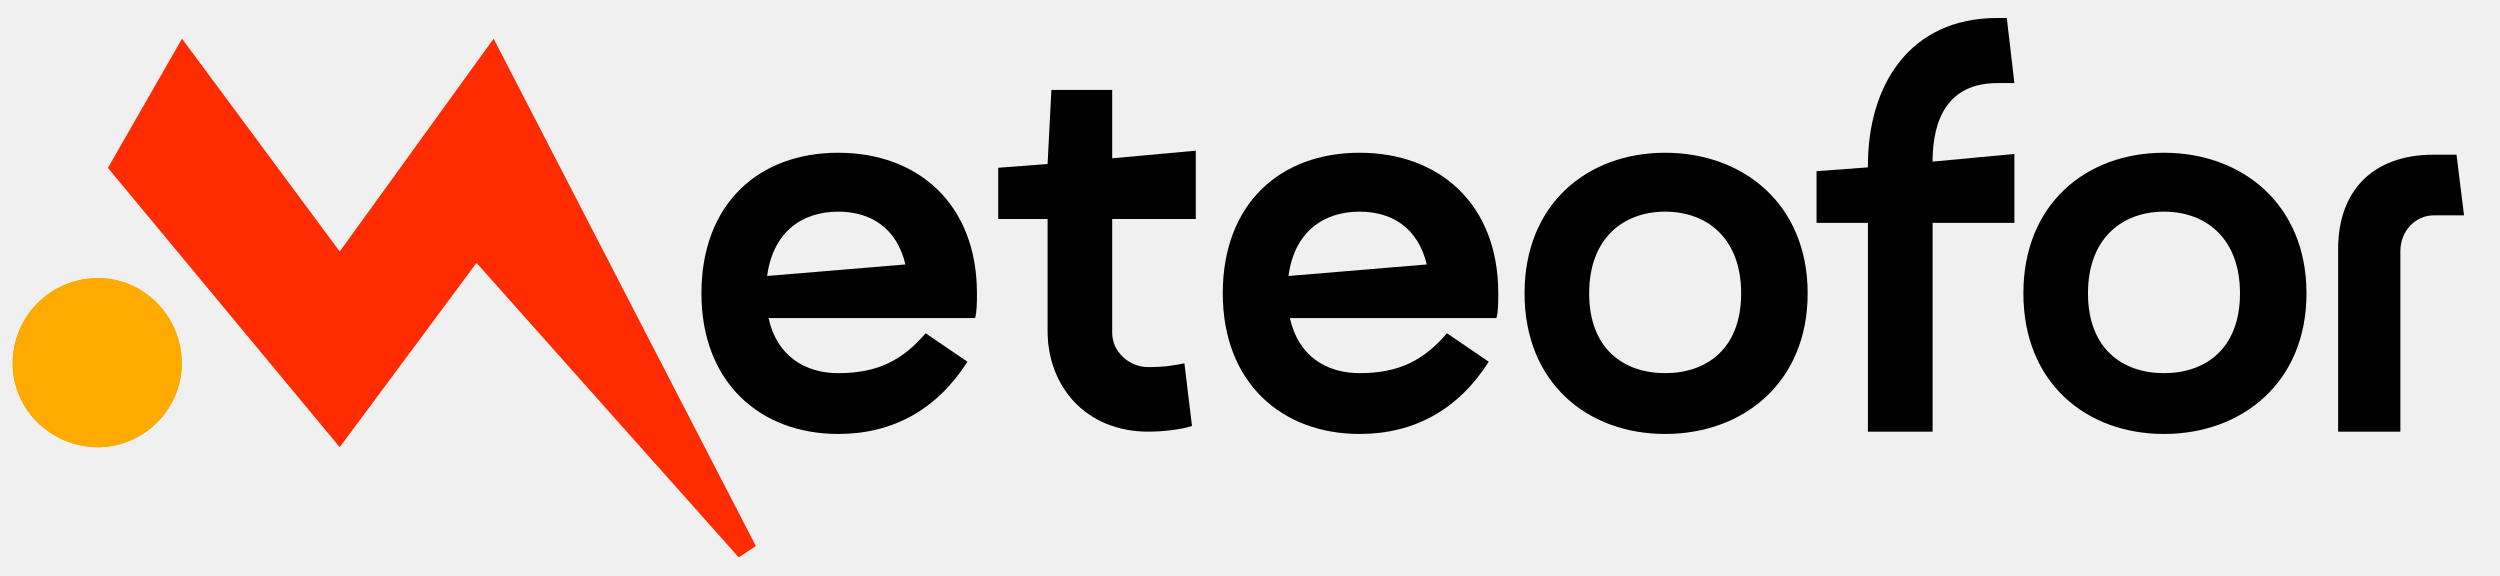
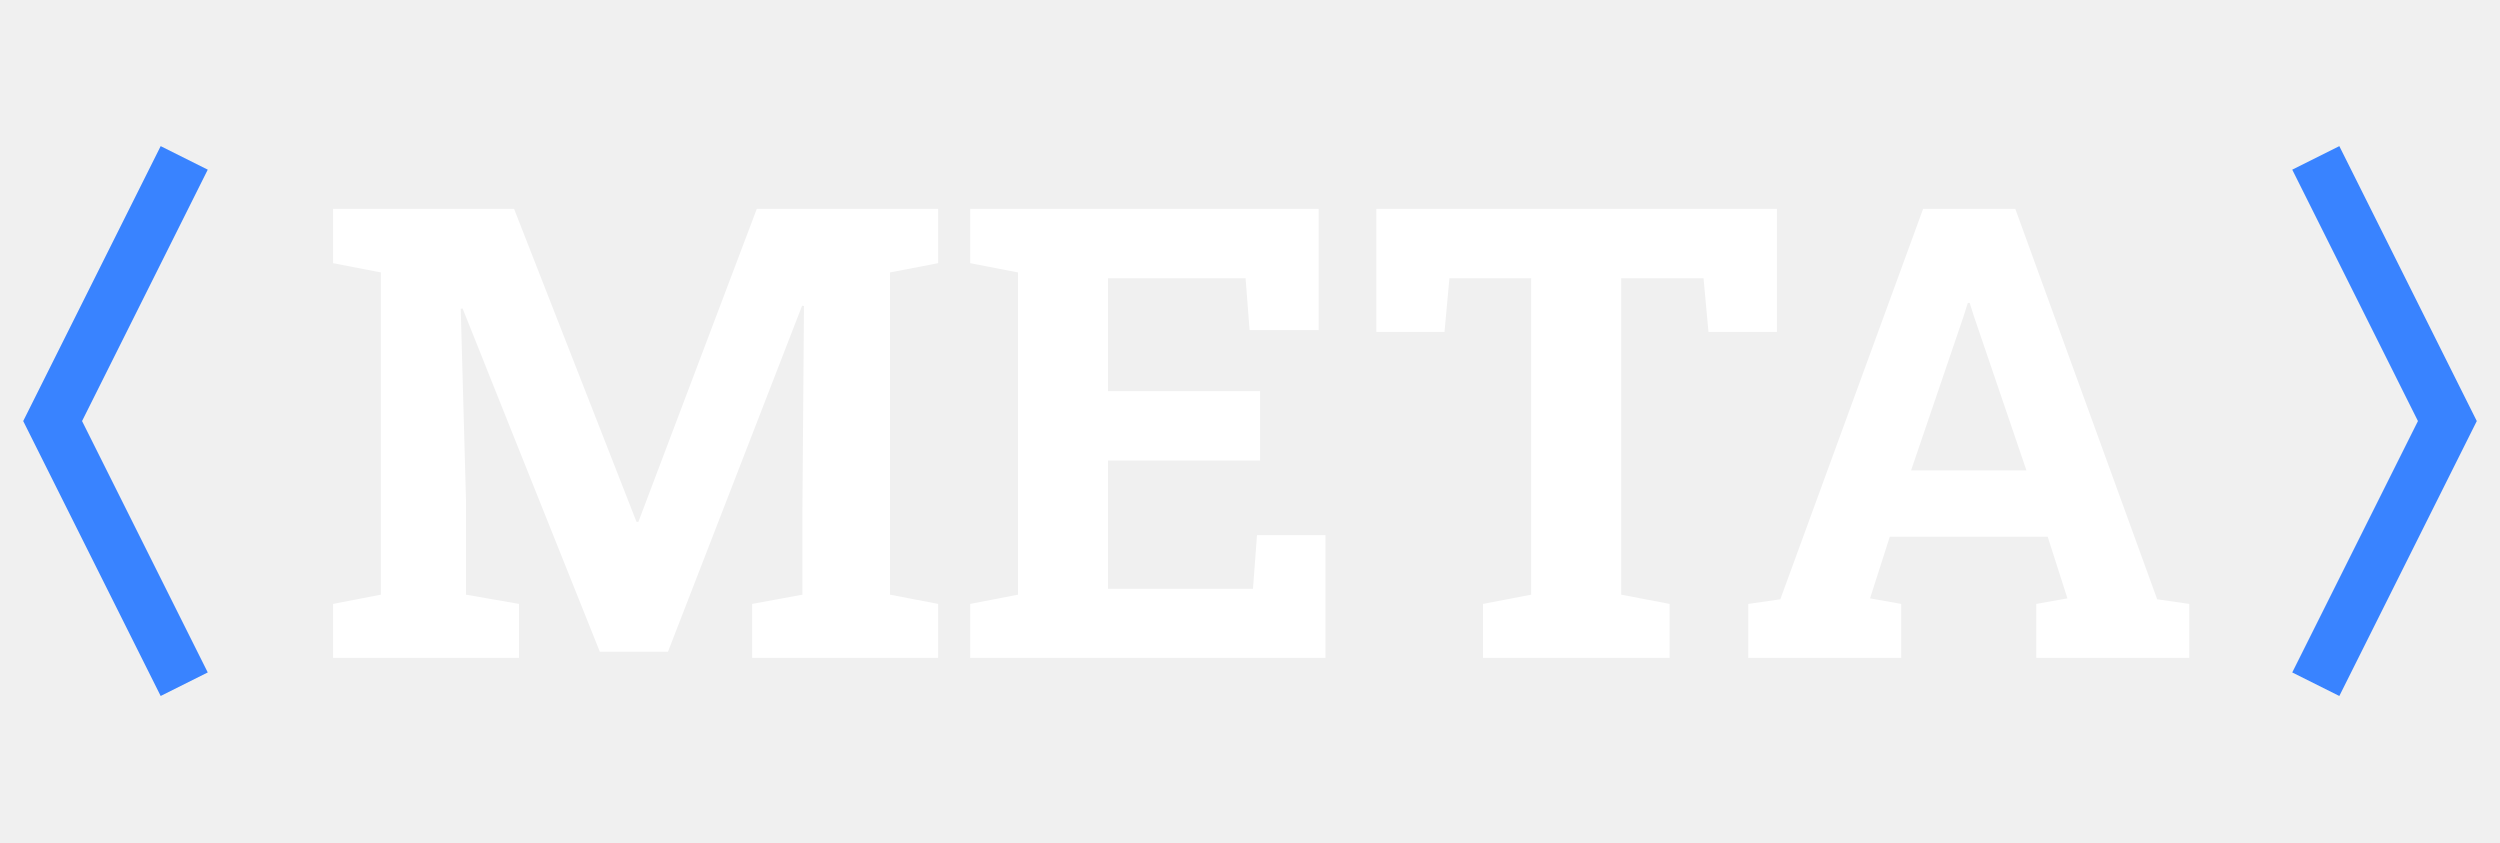
- <svg xmlns="http://www.w3.org/2000/svg" viewBox="0 0 139 32" fill="none">
-   <path d="M42.024 30.357L27.445 2.151L18.888 13.983L10.12 2.151L6 9.334L18.888 24.864L26.494 14.617L41.073 30.991L42.024 30.357Z" fill="#FF2C02">
+ <svg xmlns="http://www.w3.org/2000/svg" width="95" height="32" viewBox="0 0 95 32" fill="none">
+   <path d="M12.656 25V22.949L14.473 22.598V10.352L12.656 10V7.938H14.473H19.535L24.188 19.832H24.258L28.758 7.938H35.648V10L33.82 10.352V22.598L35.648 22.949V25H28.582V22.949L30.492 22.598V19.328L30.551 11.629L30.48 11.617L25.383 24.766H22.793L17.578 11.723L17.508 11.734L17.707 18.977V22.598L19.723 22.949V25H12.656ZM36.867 25V22.949L38.684 22.598V10.352L36.867 10V7.938H50.109V12.543H47.484L47.332 10.574H42.105V14.863H47.883V17.5H42.105V22.375H47.613L47.766 20.336H50.367V25H36.867ZM56.355 25V22.949L58.184 22.598V10.574H55.078L54.891 12.613H52.301V7.938H67.523V12.613H64.922L64.734 10.574H61.605V22.598L63.445 22.949V25H56.355ZM66.434 25V22.949L67.652 22.773L73.078 7.938H76.582L81.973 22.773L83.191 22.949V25H77.379V22.949L78.562 22.738L77.812 20.395H71.812L71.062 22.738L72.246 22.949V25H66.434ZM72.621 17.875H77.004L75.012 12.027L74.848 11.512H74.777L74.602 12.062L72.621 17.875Z" fill="white">

    </path>
-   <path d="M5.458 24.864C7.994 24.864 10.107 22.751 10.107 20.216C10.107 17.575 7.994 15.462 5.458 15.462C2.817 15.462 0.704 17.575 0.704 20.216C0.704 22.751 2.817 24.864 5.458 24.864Z" fill="#FFAA00">
+   <path d="M88 6L93 16L88 26" stroke="#3983FF" stroke-width="2">

    </path>
-   <path d="M5.458 24.864C7.994 24.864 10.107 22.751 10.107 20.216C10.107 17.575 7.994 15.462 5.458 15.462C2.817 15.462 0.704 17.575 0.704 20.216C0.704 22.751 2.817 24.864 5.458 24.864Z" fill="#FFAA00">
- 
-     </path>
-   <path d="M120.318 8.493C115.986 8.493 112.5 11.345 112.5 16.31C112.5 21.276 115.986 24.128 120.318 24.128C124.649 24.128 128.241 21.276 128.241 16.31C128.241 11.345 124.649 8.493 120.318 8.493ZM120.318 20.747C117.993 20.747 116.092 19.374 116.092 16.31C116.092 13.247 117.994 11.768 120.318 11.768C122.642 11.768 124.543 13.247 124.543 16.31C124.543 19.374 122.642 20.747 120.318 20.747Z" fill="black">
- 
-     </path>
-   <path d="M136.582 8.6H135.328C131.88 8.6 130 10.649 130 13.848V24H133.461V13.959C133.461 12.855 134.283 11.972 135.328 11.972H137L136.582 8.6Z" fill="black">
- 
-     </path>
-   <path d="M111.048 4.62H112L111.577 1H111.048C106.183 1 103.856 4.727 103.856 9.199V9.305L101 9.518V12.393H103.856V24H107.452V12.393H112V8.56L107.452 8.986C107.452 6.643 108.298 4.62 111.048 4.62Z" fill="black">
- 
-     </path>
-   <path d="M75.592 8.493C71.156 8.493 67.986 11.345 67.986 16.31C67.986 21.276 71.261 24.128 75.592 24.128C78.656 24.128 81.086 22.755 82.776 20.114L80.452 18.529C79.184 20.008 77.811 20.747 75.592 20.747C73.738 20.747 72.18 19.788 71.718 17.684H83.199C83.304 17.367 83.304 16.733 83.304 16.311C83.304 11.345 80.029 8.493 75.592 8.493ZM75.592 11.768C77.392 11.768 78.844 12.671 79.328 14.704L71.639 15.345C71.971 12.86 73.614 11.768 75.592 11.768Z" fill="black">
- 
-     </path>
-   <path d="M61.838 5H58.458L58.246 9.117L55.5 9.328V12.178H58.246V18.406C58.246 21.467 60.359 24 63.845 24C64.585 24 65.641 23.895 66.275 23.683L65.853 20.2C65.324 20.305 64.796 20.411 63.845 20.411C62.789 20.411 61.838 19.567 61.838 18.511V12.178H66.486V8.378L61.838 8.8V5Z" fill="black">
- 
-     </path>
-   <path d="M92.583 8.493C88.251 8.493 84.765 11.345 84.765 16.31C84.765 21.276 88.251 24.128 92.583 24.128C96.914 24.128 100.506 21.276 100.506 16.31C100.506 11.345 96.914 8.493 92.583 8.493ZM92.583 20.747C90.258 20.747 88.357 19.374 88.357 16.31C88.357 13.247 90.259 11.768 92.583 11.768C94.907 11.768 96.808 13.247 96.808 16.31C96.808 19.374 94.907 20.747 92.583 20.747Z" fill="black">
- 
-     </path>
-   <path d="M46.606 8.493C42.169 8.493 39 11.345 39 16.31C39 21.276 42.275 24.128 46.606 24.128C49.67 24.128 52.1 22.755 53.79 20.114L51.466 18.529C50.198 20.008 48.825 20.747 46.606 20.747C44.752 20.747 43.193 19.788 42.731 17.684H54.213C54.318 17.367 54.318 16.733 54.318 16.311C54.318 11.345 51.043 8.493 46.606 8.493ZM46.606 11.768C48.406 11.768 49.858 12.671 50.342 14.704L42.653 15.345C42.985 12.86 44.628 11.768 46.606 11.768Z" fill="black">
+   <path d="M7 26L2 16L7 6" stroke="#3983FF" stroke-width="2">

    </path>
</svg>
